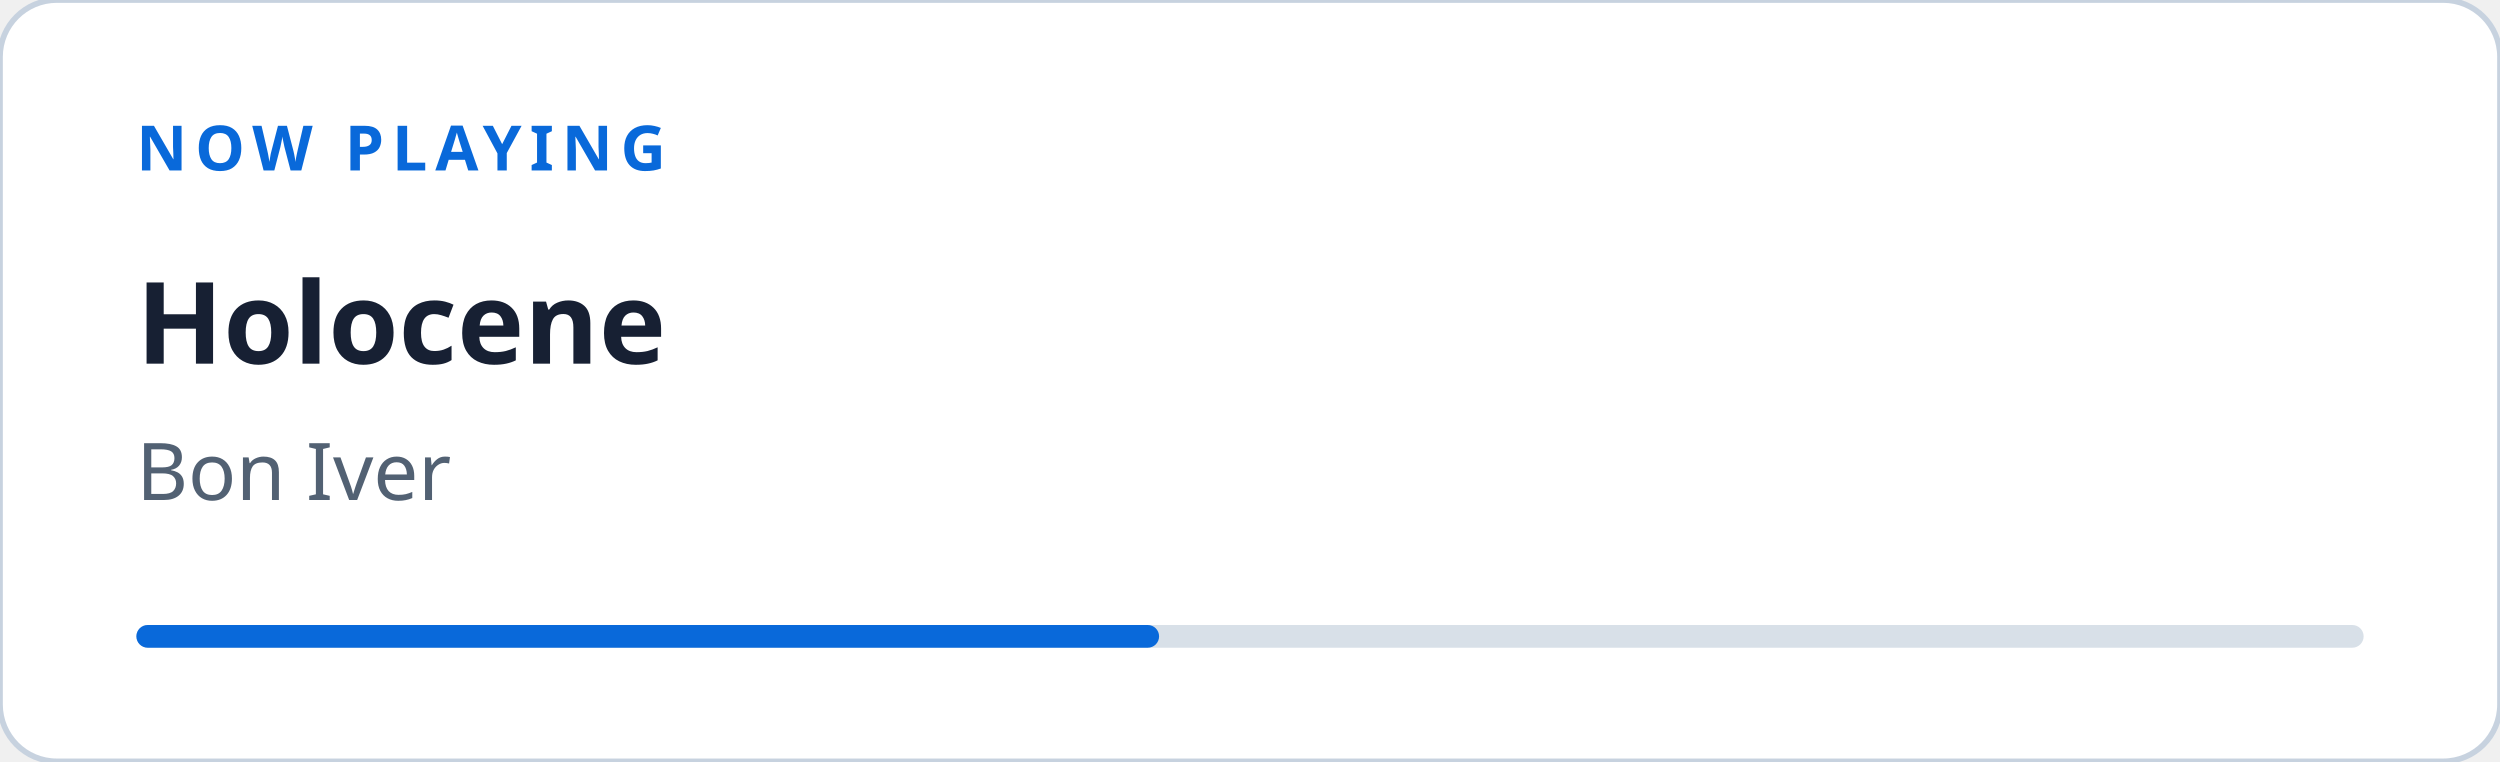
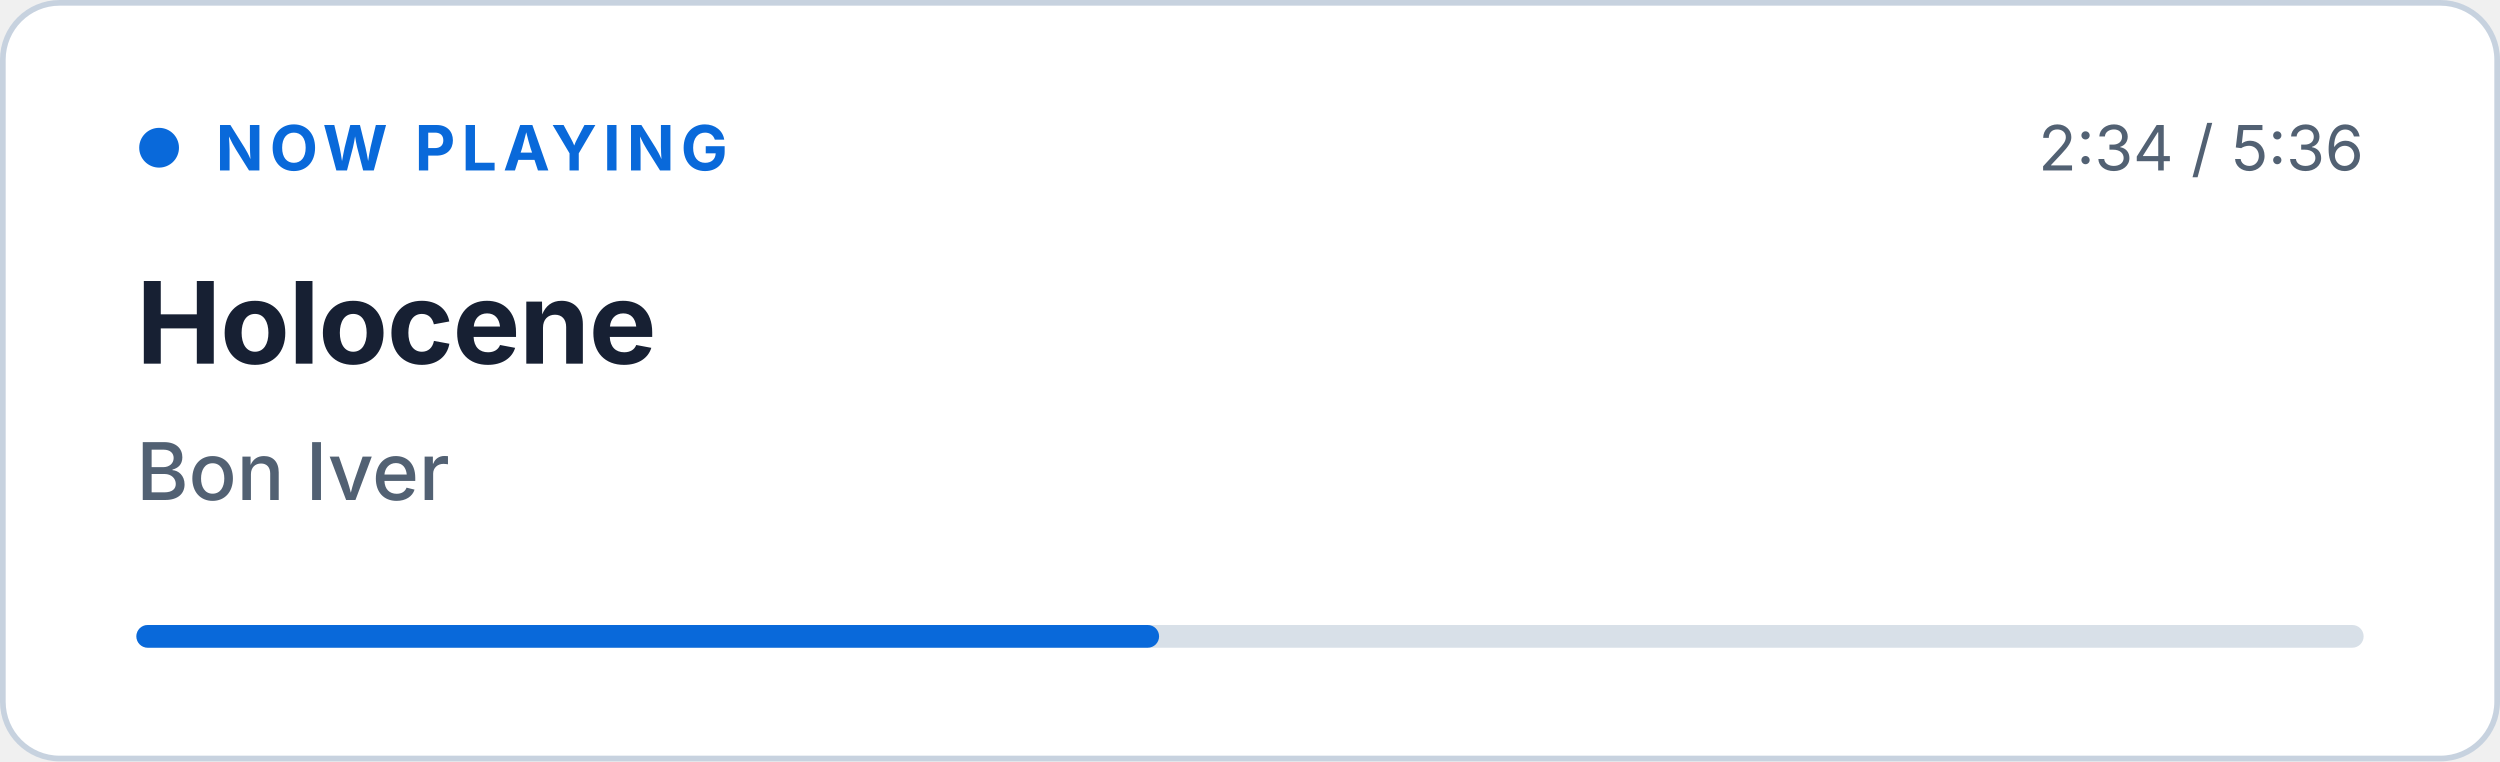
<svg xmlns="http://www.w3.org/2000/svg" width="440" height="134" role="img" aria-labelledby="title desc">
-   <rect width="100%" height="100%" rx="10" fill="#ffffff" stroke="#c7d2df" />
-   <text x="24" y="30" fill="#0969da" font-family="ui-sans-serif,system-ui,sans-serif" font-size="11" font-weight="700" letter-spacing="1.4">NOW PLAYING</text>
-   <text x="24" y="64" fill="#172033" font-family="ui-sans-serif,system-ui,sans-serif" font-size="20" font-weight="600">Holocene</text>
-   <text x="24" y="88" fill="#526173" font-family="ui-sans-serif,system-ui,sans-serif" font-size="14">Bon Iver</text>
+   <rect x="0.5" y="0.5" width="439" height="133" rx="10" fill="#ffffff" stroke="#c7d2df" />
+   <circle cx="28" cy="26" r="3.5" fill="#0969da" />
+   <text x="38" y="30" fill="#0969da" font-family="ui-sans-serif,system-ui,-apple-system,Segoe UI,sans-serif" font-size="11" font-weight="700" letter-spacing="1.1">NOW PLAYING</text>
+   <text x="416" y="30" text-anchor="end" fill="#526173" font-family="ui-sans-serif,system-ui,-apple-system,Segoe UI,sans-serif" font-size="11" font-variant-numeric="tabular-nums">2:34 / 5:36</text>
+   <text x="24" y="64" fill="#172033" font-family="ui-sans-serif,system-ui,-apple-system,Segoe UI,sans-serif" font-size="20" font-weight="700" letter-spacing="-0.2">Holocene</text>
+   <text x="24" y="88" fill="#526173" font-family="ui-sans-serif,system-ui,-apple-system,Segoe UI,sans-serif" font-size="14" font-weight="500">Bon Iver</text>
  <rect x="24" y="110" width="392" height="4" rx="2" fill="#d8e0e8" />
  <rect x="24" y="110" width="180" height="4" rx="2" fill="#0969da" />
</svg>
